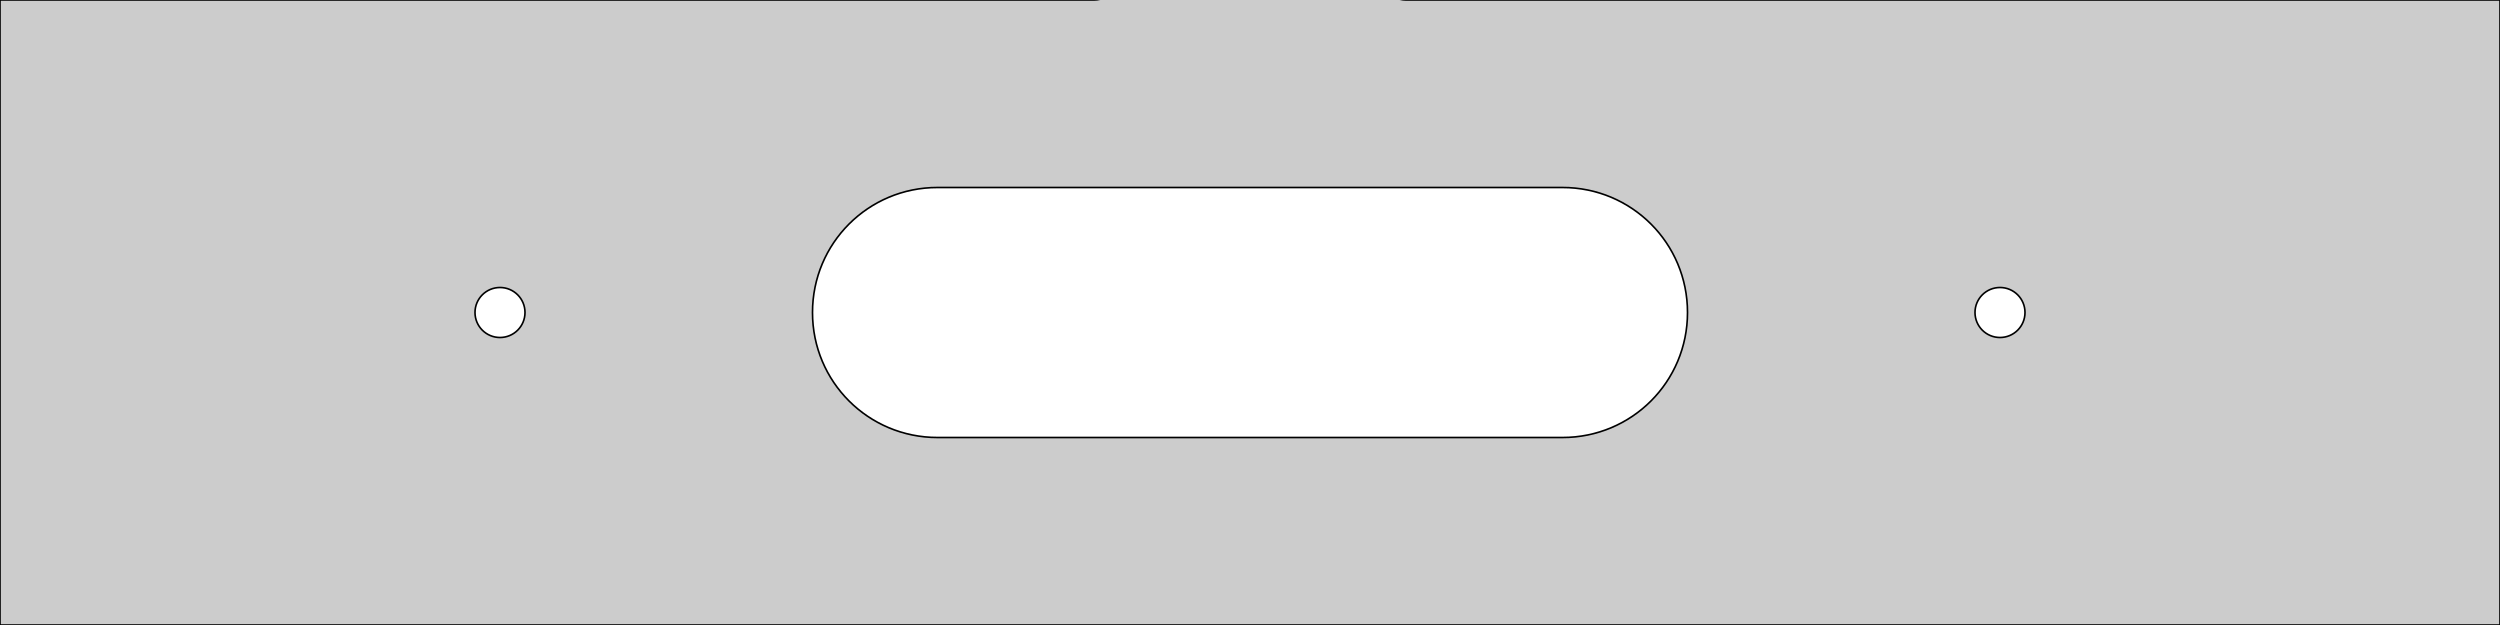
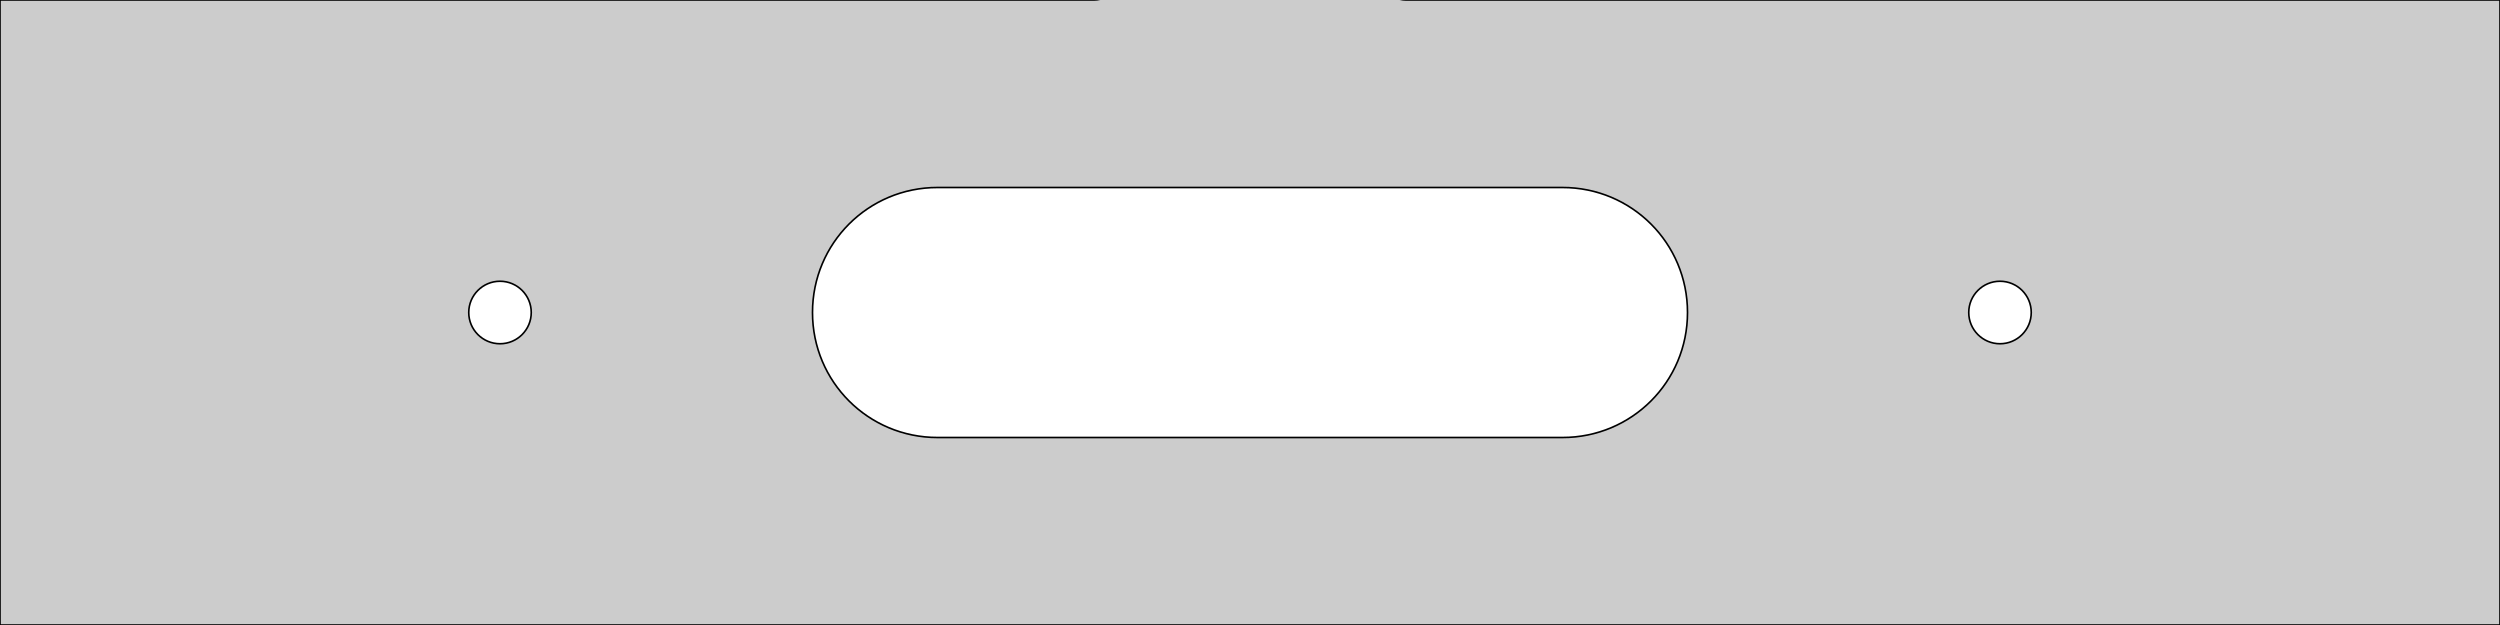
<svg xmlns="http://www.w3.org/2000/svg" width="400mm" height="100mm" viewBox="0 0 400 100" version="1.1" id="svg5">
  <defs id="defs2" />
  <g id="layer2" style="display:inline">
-     <path id="path7201" style="fill:#cccccc;stroke:#000000;stroke-width:1px;stroke-linecap:butt;stroke-linejoin:miter;stroke-opacity:1" d="M 687.873,-11.338 C 676.534,-11.338 672.757,0 661.418,0 H 0 V 377.953 H 1511.811 V 0 H 850.395 C 839.056,0 835.276,-11.338 823.938,-11.338 Z M 566.93,113.387 h 377.953 c 41.877,0 75.59,33.713 75.59,75.59 0,41.877 -33.713,75.59 -75.59,75.59 H 566.93 c -41.877,0 -75.592,-33.713 -75.592,-75.59 0,-41.877 33.715,-75.59 75.592,-75.59 z m -264.568,60.471 a 15.118,15.118 0 0 1 15.119,15.119 15.118,15.118 0 0 1 -15.119,15.117 15.118,15.118 0 0 1 -15.117,-15.117 15.118,15.118 0 0 1 15.117,-15.119 z m 907.088,0 a 15.118,15.118 0 0 1 15.117,15.119 15.118,15.118 0 0 1 -15.117,15.117 15.118,15.118 0 0 1 -15.119,-15.117 15.118,15.118 0 0 1 15.119,-15.119 z" transform="scale(0.2645833)" />
+     <path id="path7201" style="fill:#cccccc;stroke:#000000;stroke-width:1px;stroke-linecap:butt;stroke-linejoin:miter;stroke-opacity:1" d="M 687.873 -11.338 C 676.534 -11.338 672.757 0 661.418 0 L 0 0 L 0 377.953 L 1511.811 377.953 L 1511.811 0 L 850.395 0 C 839.056 0 835.276 -11.338 823.938 -11.338 L 687.873 -11.338 z M 566.93 113.387 L 944.883 113.387 C 986.76 113.387 1020.473 147.099 1020.473 188.977 C 1020.473 230.854 986.76 264.566 944.883 264.566 L 566.93 264.566 C 525.053 264.566 491.338 230.854 491.338 188.977 C 491.338 147.099 525.053 113.387 566.93 113.387 z M 302.361 170.078 A 18.898 18.898 0 0 1 321.26 188.977 A 18.898 18.898 0 0 1 302.361 207.873 A 18.898 18.898 0 0 1 283.465 188.977 A 18.898 18.898 0 0 1 302.361 170.078 z M 1209.449 170.078 A 18.898 18.898 0 0 1 1228.346 188.977 A 18.898 18.898 0 0 1 1209.449 207.873 A 18.898 18.898 0 0 1 1190.551 188.977 A 18.898 18.898 0 0 1 1209.449 170.078 z " transform="scale(0.2645833)" />
  </g>
</svg>
